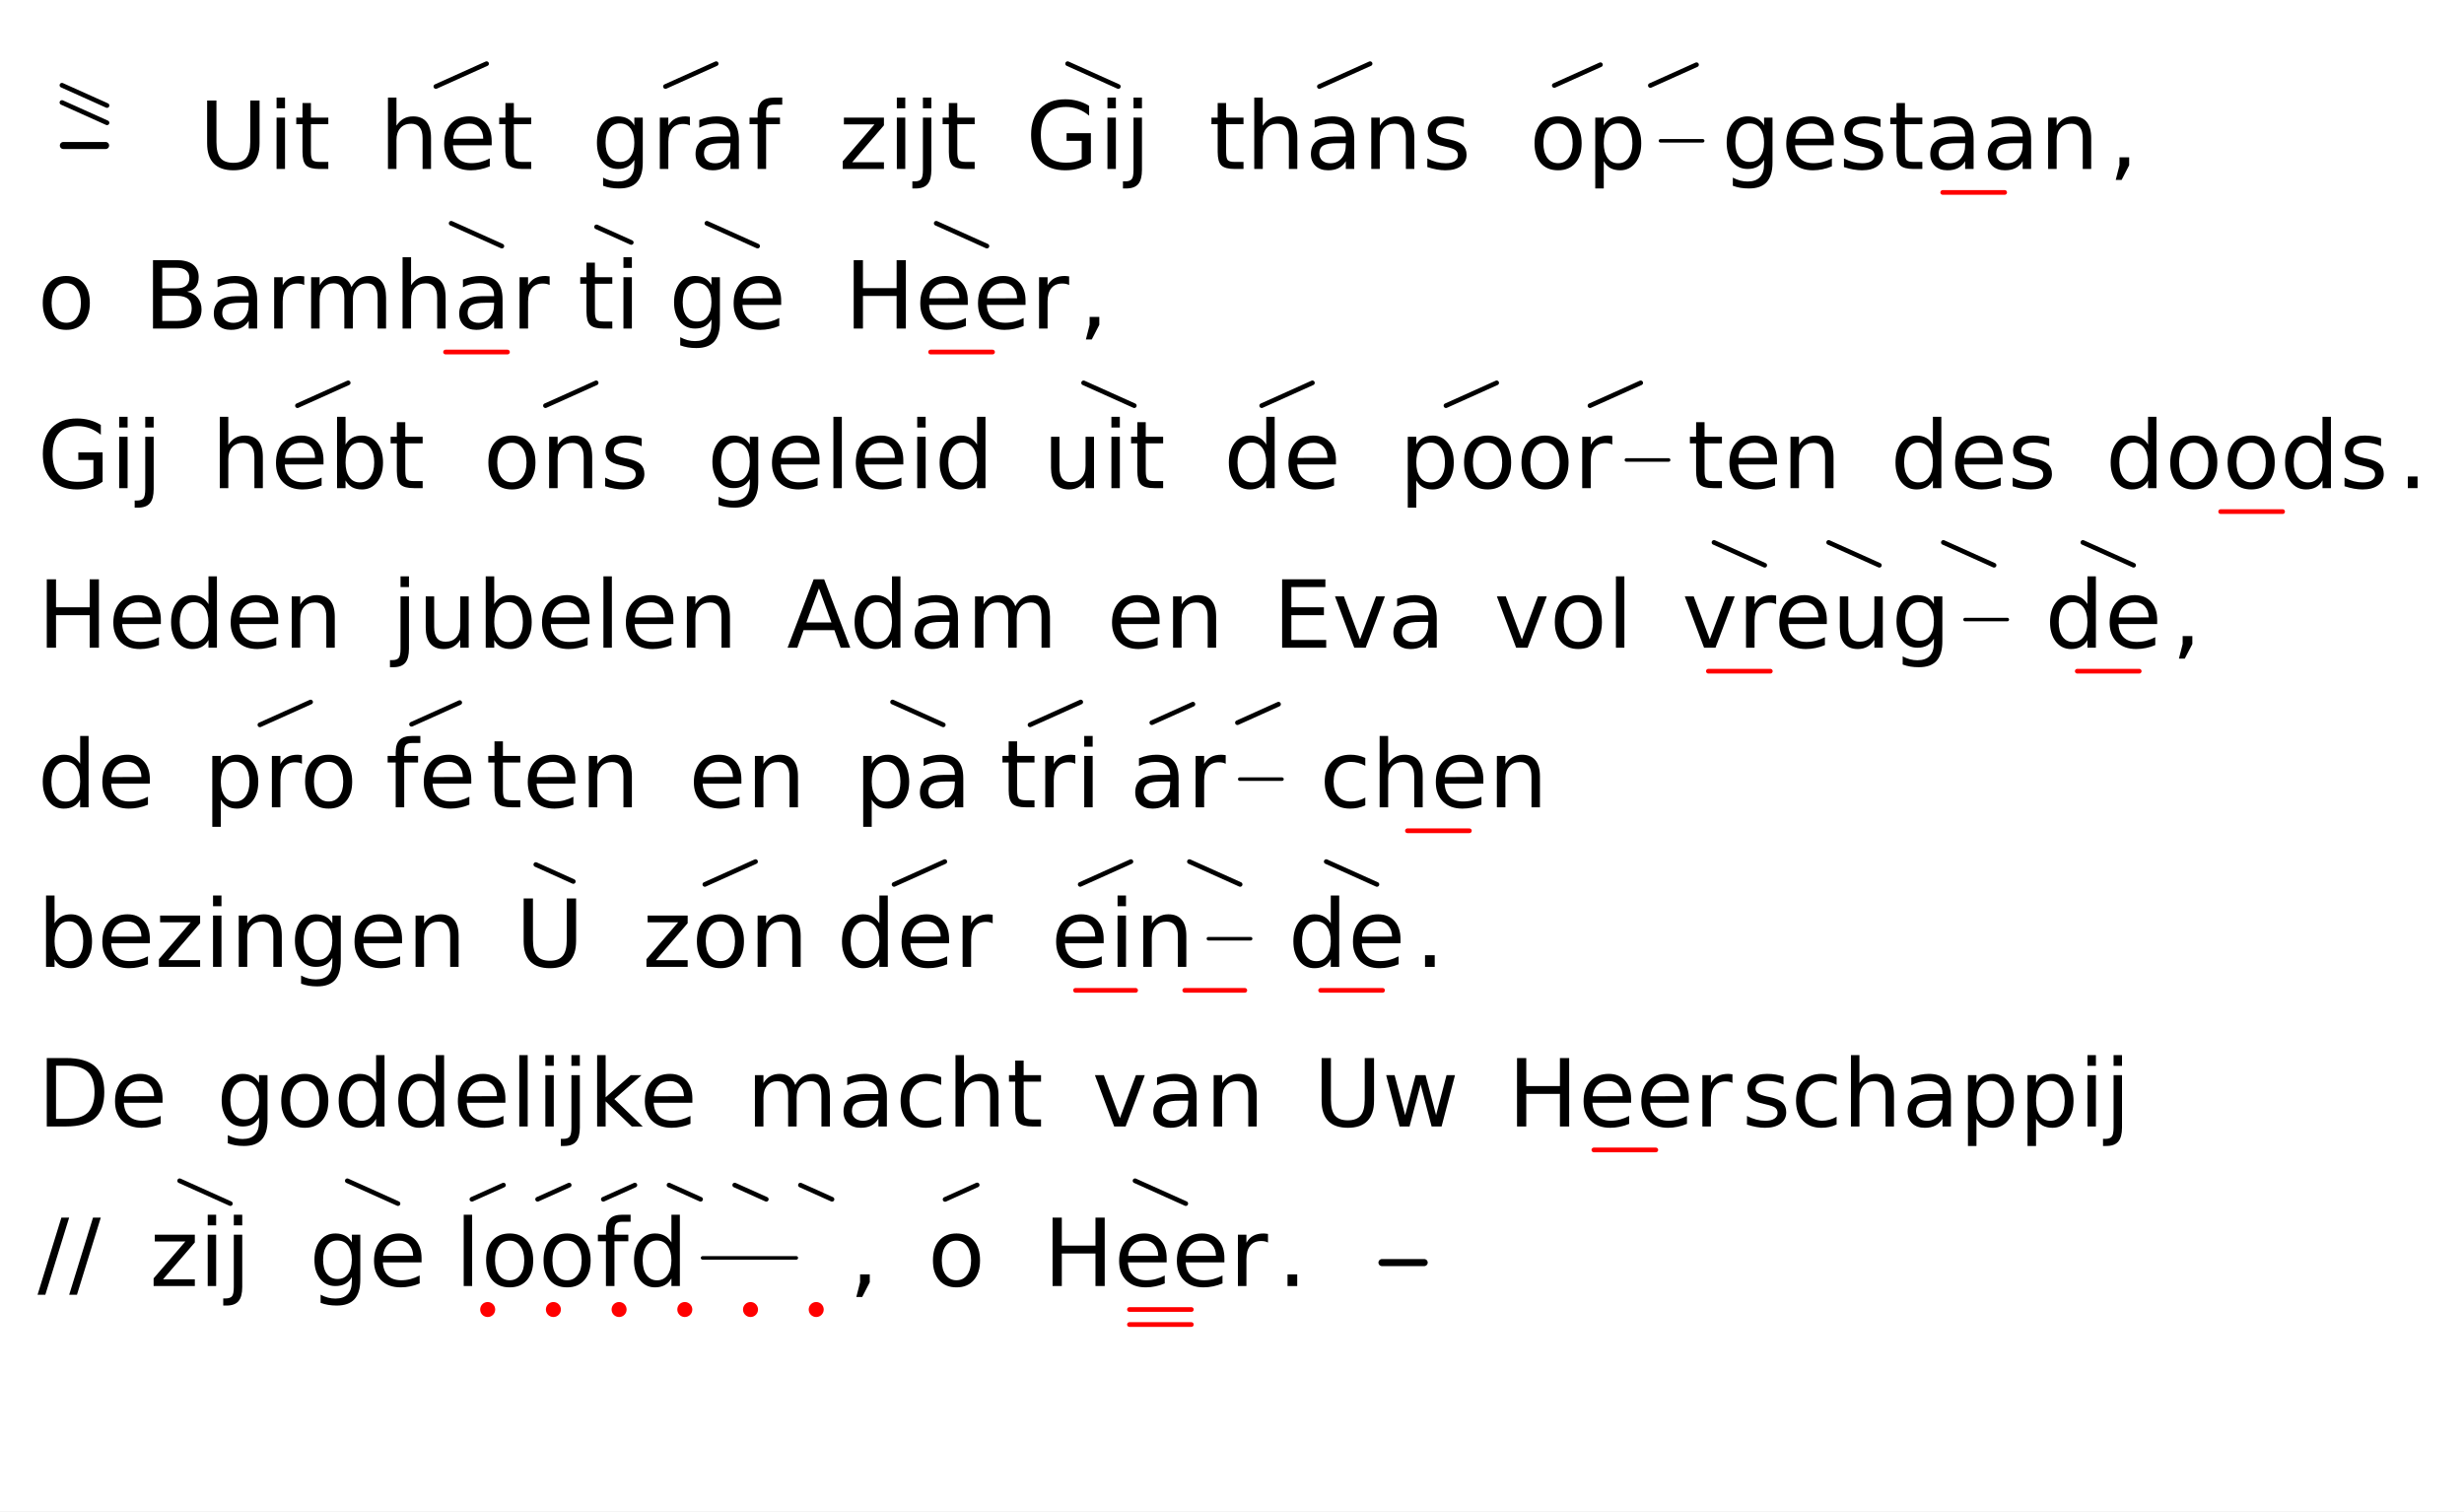
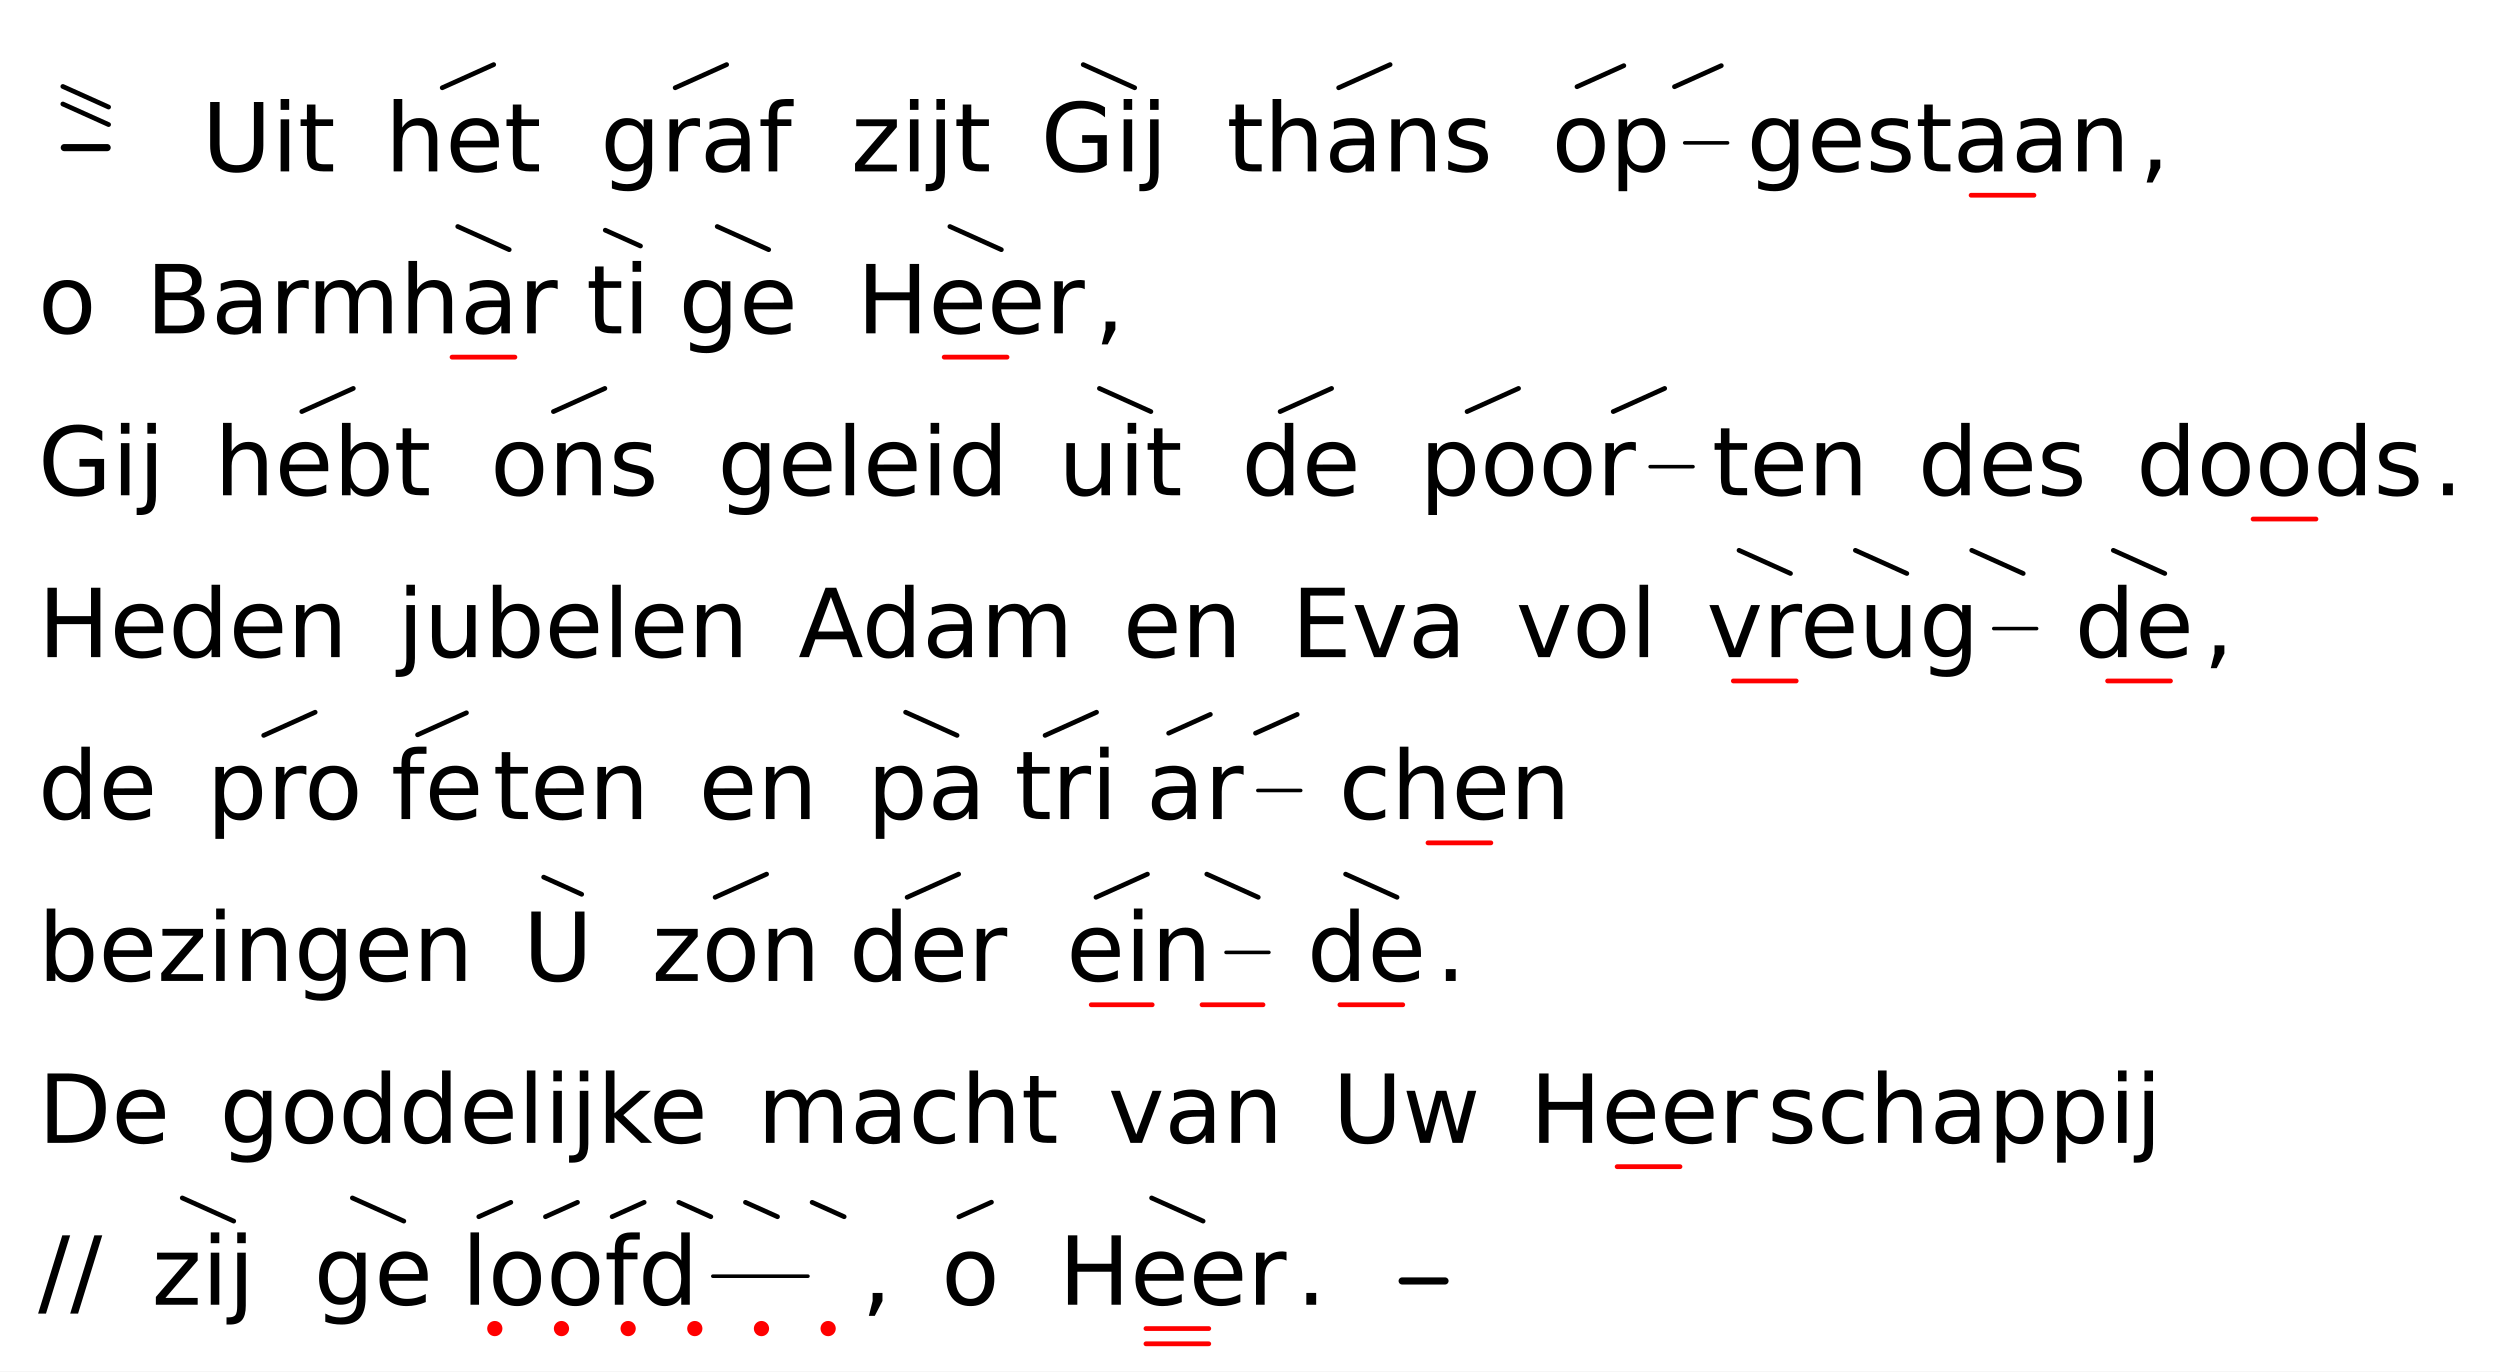
- <svg xmlns="http://www.w3.org/2000/svg" class="vsa-svg" width="525" height="322" viewBox="0 0 525 322">
+ <svg xmlns="http://www.w3.org/2000/svg" class="vsa-svg" width="525" height="288" viewBox="0 0 525 288">
  <rect width="100%" height="100%" fill="white" />
  <g class="vsa-score">
    <g class="vsa-line" data-vsa-line="1">
      <g class="vsa-unit vsa-pitch-marker" data-vsa-unit="1">
        <g class="vsa-pitch-marker-upper-glyph vsa-upper-glyphs">
          <line class="vsa-glyph vsa-upper-glyph vsa-glyph-fall" x1="13.20" y1="21.84" x2="22.80" y2="26.16" stroke="black" stroke-width="1.00" stroke-linecap="round" />
          <line class="vsa-glyph vsa-upper-glyph vsa-glyph-fall" x1="13.20" y1="18.16" x2="22.80" y2="22.48" stroke="black" stroke-width="1.00" stroke-linecap="round" />
        </g>
        <line class="vsa-pitch-marker-dash" x1="13.50" y1="31.00" x2="22.50" y2="31.00" stroke="black" stroke-width="1.50" stroke-linecap="round" />
      </g>
      <g class="vsa-unit vsa-unit-text" data-vsa-unit="3">
        <text class="vsa-text vsa-free-text" x="42.40" y="36.00" xml:space="preserve" font-family="DejaVu Sans" font-size="20.00">Uit</text>
      </g>
      <g class="vsa-unit vsa-unit-scope" data-vsa-unit="5">
        <text class="vsa-text vsa-sung-text" x="80.85" y="36.00" xml:space="preserve" font-family="DejaVu Sans" font-size="20.00">het</text>
        <g class="vsa-glyph-group vsa-upper-glyphs">
          <line class="vsa-glyph vsa-upper-glyph vsa-glyph-rise" x1="92.87" y1="18.43" x2="103.67" y2="13.57" stroke="black" stroke-width="1.00" stroke-linecap="round" />
        </g>
        <g class="vsa-glyph-group vsa-lower-glyphs">
</g>
      </g>
      <g class="vsa-unit vsa-unit-scope" data-vsa-unit="7">
        <text class="vsa-text vsa-sung-text" x="126.08" y="36.00" xml:space="preserve" font-family="DejaVu Sans" font-size="20.00">graf</text>
        <g class="vsa-glyph-group vsa-upper-glyphs">
          <line class="vsa-glyph vsa-upper-glyph vsa-glyph-rise" x1="141.79" y1="18.43" x2="152.59" y2="13.57" stroke="black" stroke-width="1.00" stroke-linecap="round" />
        </g>
        <g class="vsa-glyph-group vsa-lower-glyphs">
</g>
      </g>
      <g class="vsa-unit vsa-unit-text" data-vsa-unit="9">
        <text class="vsa-text vsa-free-text" x="178.70" y="36.00" xml:space="preserve" font-family="DejaVu Sans" font-size="20.00">zijt</text>
      </g>
      <g class="vsa-unit vsa-unit-scope" data-vsa-unit="11">
        <text class="vsa-text vsa-sung-text" x="218.57" y="36.00" xml:space="preserve" font-family="DejaVu Sans" font-size="20.00">Gij</text>
        <g class="vsa-glyph-group vsa-upper-glyphs">
          <line class="vsa-glyph vsa-upper-glyph vsa-glyph-fall" x1="227.48" y1="13.57" x2="238.28" y2="18.43" stroke="black" stroke-width="1.00" stroke-linecap="round" />
        </g>
        <g class="vsa-glyph-group vsa-lower-glyphs">
</g>
      </g>
      <g class="vsa-unit vsa-unit-scope" data-vsa-unit="13">
        <text class="vsa-text vsa-sung-text" x="257.59" y="36.00" xml:space="preserve" font-family="DejaVu Sans" font-size="20.00">thans</text>
        <g class="vsa-glyph-group vsa-upper-glyphs">
          <line class="vsa-glyph vsa-upper-glyph vsa-glyph-rise" x1="281.12" y1="18.43" x2="291.92" y2="13.57" stroke="black" stroke-width="1.00" stroke-linecap="round" />
        </g>
        <g class="vsa-glyph-group vsa-lower-glyphs">
</g>
      </g>
      <g class="vsa-unit vsa-unit-scope" data-vsa-unit="15">
        <text class="vsa-text vsa-sung-text" x="325.85" y="36.00" xml:space="preserve" font-family="DejaVu Sans" font-size="20.00">op</text>
        <line class="vsa-filler-line" x1="353.79" y1="30.00" x2="362.79" y2="30.00" stroke="black" stroke-width="0.75" stroke-linecap="round" />
        <g class="vsa-glyph-group vsa-upper-glyphs">
          <line class="vsa-glyph vsa-upper-glyph vsa-glyph-rise" x1="331.17" y1="18.21" x2="341.00" y2="13.79" stroke="black" stroke-width="1.00" stroke-linecap="round" />
          <line class="vsa-glyph vsa-upper-glyph vsa-glyph-rise" x1="351.64" y1="18.21" x2="361.47" y2="13.79" stroke="black" stroke-width="1.00" stroke-linecap="round" />
        </g>
        <g class="vsa-glyph-group vsa-lower-glyphs">
</g>
      </g>
      <g class="vsa-unit vsa-unit-text" data-vsa-unit="16">
        <text class="vsa-text vsa-free-text" x="366.79" y="36.00" xml:space="preserve" font-family="DejaVu Sans" font-size="20.00">ge</text>
      </g>
      <g class="vsa-unit vsa-unit-scope" data-vsa-unit="17">
        <text class="vsa-text vsa-sung-text" x="391.81" y="36.00" xml:space="preserve" font-family="DejaVu Sans" font-size="20.00">staan</text>
        <g class="vsa-glyph-group vsa-upper-glyphs">
</g>
        <g class="vsa-glyph-group vsa-lower-glyphs">
          <line class="vsa-glyph vsa-lower-glyph vsa-glyph-length" x1="413.93" y1="41.00" x2="427.13" y2="41.00" stroke="red" stroke-width="1.00" stroke-linecap="round" />
        </g>
      </g>
      <g class="vsa-unit vsa-unit-text" data-vsa-unit="18">
        <text class="vsa-text vsa-free-text" x="449.25" y="36.00" xml:space="preserve" font-family="DejaVu Sans" font-size="20.00">,</text>
      </g>
    </g>
    <g class="vsa-line" data-vsa-line="2">
      <g class="vsa-unit vsa-unit-text" data-vsa-unit="1">
        <text class="vsa-text vsa-free-text" x="8.00" y="70.00" xml:space="preserve" font-family="DejaVu Sans" font-size="20.00">o</text>
      </g>
      <g class="vsa-unit vsa-unit-text" data-vsa-unit="3">
        <text class="vsa-text vsa-free-text" x="30.63" y="70.00" xml:space="preserve" font-family="DejaVu Sans" font-size="20.00">Barm</text>
      </g>
      <g class="vsa-unit vsa-unit-scope" data-vsa-unit="4">
        <text class="vsa-text vsa-sung-text" x="83.96" y="70.00" xml:space="preserve" font-family="DejaVu Sans" font-size="20.00">har</text>
        <g class="vsa-glyph-group vsa-upper-glyphs">
          <line class="vsa-glyph vsa-upper-glyph vsa-glyph-fall" x1="96.13" y1="47.57" x2="106.93" y2="52.43" stroke="black" stroke-width="1.00" stroke-linecap="round" />
        </g>
        <g class="vsa-glyph-group vsa-lower-glyphs">
          <line class="vsa-glyph vsa-lower-glyph vsa-glyph-length" x1="94.93" y1="75.00" x2="108.13" y2="75.00" stroke="red" stroke-width="1.00" stroke-linecap="round" />
        </g>
      </g>
      <g class="vsa-unit vsa-unit-scope" data-vsa-unit="5">
        <text class="vsa-text vsa-sung-text" x="123.10" y="70.00" xml:space="preserve" font-family="DejaVu Sans" font-size="20.00">ti</text>
        <g class="vsa-glyph-group vsa-upper-glyphs">
          <line class="vsa-glyph vsa-upper-glyph vsa-glyph-fall" x1="127.11" y1="48.34" x2="134.50" y2="51.66" stroke="black" stroke-width="1.00" stroke-linecap="round" />
        </g>
        <g class="vsa-glyph-group vsa-lower-glyphs">
</g>
      </g>
      <g class="vsa-unit vsa-unit-scope" data-vsa-unit="6">
        <text class="vsa-text vsa-sung-text" x="142.51" y="70.00" xml:space="preserve" font-family="DejaVu Sans" font-size="20.00">ge</text>
        <g class="vsa-glyph-group vsa-upper-glyphs">
          <line class="vsa-glyph vsa-upper-glyph vsa-glyph-fall" x1="150.62" y1="47.57" x2="161.42" y2="52.43" stroke="black" stroke-width="1.00" stroke-linecap="round" />
        </g>
        <g class="vsa-glyph-group vsa-lower-glyphs">
</g>
      </g>
      <g class="vsa-unit vsa-unit-scope" data-vsa-unit="8">
        <text class="vsa-text vsa-sung-text" x="179.93" y="70.00" xml:space="preserve" font-family="DejaVu Sans" font-size="20.00">Heer</text>
        <g class="vsa-glyph-group vsa-upper-glyphs">
          <line class="vsa-glyph vsa-upper-glyph vsa-glyph-fall" x1="199.48" y1="47.57" x2="210.28" y2="52.43" stroke="black" stroke-width="1.00" stroke-linecap="round" />
        </g>
        <g class="vsa-glyph-group vsa-lower-glyphs">
          <line class="vsa-glyph vsa-lower-glyph vsa-glyph-length" x1="198.28" y1="75.00" x2="211.48" y2="75.00" stroke="red" stroke-width="1.00" stroke-linecap="round" />
        </g>
      </g>
      <g class="vsa-unit vsa-unit-text" data-vsa-unit="9">
        <text class="vsa-text vsa-free-text" x="229.82" y="70.00" xml:space="preserve" font-family="DejaVu Sans" font-size="20.00">,</text>
      </g>
    </g>
    <g class="vsa-line" data-vsa-line="3">
      <g class="vsa-unit vsa-unit-text" data-vsa-unit="1">
        <text class="vsa-text vsa-free-text" x="8.00" y="104.00" xml:space="preserve" font-family="DejaVu Sans" font-size="20.00">Gij</text>
      </g>
      <g class="vsa-unit vsa-unit-scope" data-vsa-unit="3">
        <text class="vsa-text vsa-sung-text" x="45.02" y="104.00" xml:space="preserve" font-family="DejaVu Sans" font-size="20.00">hebt</text>
        <g class="vsa-glyph-group vsa-upper-glyphs">
          <line class="vsa-glyph vsa-upper-glyph vsa-glyph-rise" x1="63.38" y1="86.43" x2="74.19" y2="81.57" stroke="black" stroke-width="1.00" stroke-linecap="round" />
        </g>
        <g class="vsa-glyph-group vsa-lower-glyphs">
</g>
      </g>
      <g class="vsa-unit vsa-unit-scope" data-vsa-unit="5">
        <text class="vsa-text vsa-sung-text" x="102.95" y="104.00" xml:space="preserve" font-family="DejaVu Sans" font-size="20.00">ons</text>
        <g class="vsa-glyph-group vsa-upper-glyphs">
          <line class="vsa-glyph vsa-upper-glyph vsa-glyph-rise" x1="116.22" y1="86.43" x2="127.02" y2="81.57" stroke="black" stroke-width="1.00" stroke-linecap="round" />
        </g>
        <g class="vsa-glyph-group vsa-lower-glyphs">
</g>
      </g>
      <g class="vsa-unit vsa-unit-text" data-vsa-unit="7">
        <text class="vsa-text vsa-free-text" x="150.68" y="104.00" xml:space="preserve" font-family="DejaVu Sans" font-size="20.00">geleid</text>
      </g>
      <g class="vsa-unit vsa-unit-scope" data-vsa-unit="9">
        <text class="vsa-text vsa-sung-text" x="222.24" y="104.00" xml:space="preserve" font-family="DejaVu Sans" font-size="20.00">uit</text>
        <g class="vsa-glyph-group vsa-upper-glyphs">
          <line class="vsa-glyph vsa-upper-glyph vsa-glyph-fall" x1="230.88" y1="81.57" x2="241.68" y2="86.43" stroke="black" stroke-width="1.00" stroke-linecap="round" />
        </g>
        <g class="vsa-glyph-group vsa-lower-glyphs">
</g>
      </g>
      <g class="vsa-unit vsa-unit-scope" data-vsa-unit="11">
        <text class="vsa-text vsa-sung-text" x="260.72" y="104.00" xml:space="preserve" font-family="DejaVu Sans" font-size="20.00">de</text>
        <g class="vsa-glyph-group vsa-upper-glyphs">
          <line class="vsa-glyph vsa-upper-glyph vsa-glyph-rise" x1="268.83" y1="86.43" x2="279.63" y2="81.57" stroke="black" stroke-width="1.00" stroke-linecap="round" />
        </g>
        <g class="vsa-glyph-group vsa-lower-glyphs">
</g>
      </g>
      <g class="vsa-unit vsa-unit-scope" data-vsa-unit="13">
        <text class="vsa-text vsa-sung-text" x="298.14" y="104.00" xml:space="preserve" font-family="DejaVu Sans" font-size="20.00">poor</text>
        <line class="vsa-filler-line" x1="346.53" y1="98.00" x2="355.53" y2="98.00" stroke="black" stroke-width="0.75" stroke-linecap="round" />
        <g class="vsa-glyph-group vsa-upper-glyphs">
          <line class="vsa-glyph vsa-upper-glyph vsa-glyph-rise" x1="308.09" y1="86.43" x2="318.89" y2="81.57" stroke="black" stroke-width="1.00" stroke-linecap="round" />
          <line class="vsa-glyph vsa-upper-glyph vsa-glyph-rise" x1="338.78" y1="86.43" x2="349.58" y2="81.57" stroke="black" stroke-width="1.00" stroke-linecap="round" />
        </g>
        <g class="vsa-glyph-group vsa-lower-glyphs">
</g>
      </g>
      <g class="vsa-unit vsa-unit-text" data-vsa-unit="14">
        <text class="vsa-text vsa-free-text" x="359.53" y="104.00" xml:space="preserve" font-family="DejaVu Sans" font-size="20.00">ten</text>
      </g>
      <g class="vsa-unit vsa-unit-text" data-vsa-unit="16">
        <text class="vsa-text vsa-free-text" x="402.76" y="104.00" xml:space="preserve" font-family="DejaVu Sans" font-size="20.00">des</text>
      </g>
      <g class="vsa-unit vsa-unit-scope" data-vsa-unit="18">
        <text class="vsa-text vsa-sung-text" x="448.60" y="104.00" xml:space="preserve" font-family="DejaVu Sans" font-size="20.00">doods</text>
        <g class="vsa-glyph-group vsa-upper-glyphs">
</g>
        <g class="vsa-glyph-group vsa-lower-glyphs">
          <line class="vsa-glyph vsa-lower-glyph vsa-glyph-length" x1="473.15" y1="109.00" x2="486.35" y2="109.00" stroke="red" stroke-width="1.00" stroke-linecap="round" />
        </g>
      </g>
      <g class="vsa-unit vsa-unit-text" data-vsa-unit="19">
        <text class="vsa-text vsa-free-text" x="510.90" y="104.00" xml:space="preserve" font-family="DejaVu Sans" font-size="20.00">.</text>
      </g>
    </g>
    <g class="vsa-line" data-vsa-line="4">
      <g class="vsa-unit vsa-unit-text" data-vsa-unit="1">
        <text class="vsa-text vsa-free-text" x="8.00" y="138.00" xml:space="preserve" font-family="DejaVu Sans" font-size="20.00">Heden</text>
      </g>
      <g class="vsa-unit vsa-unit-text" data-vsa-unit="3">
        <text class="vsa-text vsa-free-text" x="83.45" y="138.00" xml:space="preserve" font-family="DejaVu Sans" font-size="20.00">jubelen</text>
      </g>
      <g class="vsa-unit vsa-unit-text" data-vsa-unit="5">
        <text class="vsa-text vsa-free-text" x="167.65" y="138.00" xml:space="preserve" font-family="DejaVu Sans" font-size="20.00">Adam</text>
      </g>
      <g class="vsa-unit vsa-unit-text" data-vsa-unit="7">
        <text class="vsa-text vsa-free-text" x="235.83" y="138.00" xml:space="preserve" font-family="DejaVu Sans" font-size="20.00">en</text>
      </g>
      <g class="vsa-unit vsa-unit-text" data-vsa-unit="9">
        <text class="vsa-text vsa-free-text" x="271.21" y="138.00" xml:space="preserve" font-family="DejaVu Sans" font-size="20.00">Eva</text>
      </g>
      <g class="vsa-unit vsa-unit-text" data-vsa-unit="11">
        <text class="vsa-text vsa-free-text" x="318.34" y="138.00" xml:space="preserve" font-family="DejaVu Sans" font-size="20.00">vol</text>
      </g>
      <g class="vsa-unit vsa-unit-scope" data-vsa-unit="13">
        <text class="vsa-text vsa-sung-text" x="358.38" y="138.00" xml:space="preserve" font-family="DejaVu Sans" font-size="20.00">vreug</text>
        <line class="vsa-filler-line" x1="418.69" y1="132.00" x2="427.69" y2="132.00" stroke="black" stroke-width="0.75" stroke-linecap="round" />
        <g class="vsa-glyph-group vsa-upper-glyphs">
          <line class="vsa-glyph vsa-upper-glyph vsa-glyph-fall" x1="365.20" y1="115.57" x2="376.00" y2="120.43" stroke="black" stroke-width="1.00" stroke-linecap="round" />
          <line class="vsa-glyph vsa-upper-glyph vsa-glyph-fall" x1="389.63" y1="115.57" x2="400.43" y2="120.43" stroke="black" stroke-width="1.00" stroke-linecap="round" />
          <line class="vsa-glyph vsa-upper-glyph vsa-glyph-fall" x1="414.07" y1="115.57" x2="424.87" y2="120.43" stroke="black" stroke-width="1.00" stroke-linecap="round" />
        </g>
        <g class="vsa-glyph-group vsa-lower-glyphs">
          <line class="vsa-glyph vsa-lower-glyph vsa-glyph-length" x1="364.00" y1="143.00" x2="377.20" y2="143.00" stroke="red" stroke-width="1.00" stroke-linecap="round" />
        </g>
      </g>
      <g class="vsa-unit vsa-unit-scope" data-vsa-unit="14">
        <text class="vsa-text vsa-sung-text" x="435.69" y="138.00" xml:space="preserve" font-family="DejaVu Sans" font-size="20.00">de</text>
        <g class="vsa-glyph-group vsa-upper-glyphs">
          <line class="vsa-glyph vsa-upper-glyph vsa-glyph-fall" x1="443.80" y1="115.57" x2="454.60" y2="120.43" stroke="black" stroke-width="1.00" stroke-linecap="round" />
        </g>
        <g class="vsa-glyph-group vsa-lower-glyphs">
          <line class="vsa-glyph vsa-lower-glyph vsa-glyph-length" x1="442.60" y1="143.00" x2="455.80" y2="143.00" stroke="red" stroke-width="1.00" stroke-linecap="round" />
        </g>
      </g>
      <g class="vsa-unit vsa-unit-text" data-vsa-unit="15">
        <text class="vsa-text vsa-free-text" x="462.71" y="138.00" xml:space="preserve" font-family="DejaVu Sans" font-size="20.00">,</text>
      </g>
    </g>
    <g class="vsa-line" data-vsa-line="5">
      <g class="vsa-unit vsa-unit-text" data-vsa-unit="1">
        <text class="vsa-text vsa-free-text" x="8.00" y="172.00" xml:space="preserve" font-family="DejaVu Sans" font-size="20.00">de</text>
      </g>
      <g class="vsa-unit vsa-unit-scope" data-vsa-unit="3">
        <text class="vsa-text vsa-sung-text" x="43.42" y="172.00" xml:space="preserve" font-family="DejaVu Sans" font-size="20.00">pro</text>
        <g class="vsa-glyph-group vsa-upper-glyphs">
          <line class="vsa-glyph vsa-upper-glyph vsa-glyph-rise" x1="55.38" y1="154.43" x2="66.18" y2="149.57" stroke="black" stroke-width="1.00" stroke-linecap="round" />
        </g>
        <g class="vsa-glyph-group vsa-lower-glyphs">
</g>
      </g>
      <g class="vsa-unit vsa-unit-scope" data-vsa-unit="4">
        <text class="vsa-text vsa-sung-text" x="82.14" y="172.00" xml:space="preserve" font-family="DejaVu Sans" font-size="20.00">fe</text>
        <g class="vsa-glyph-group vsa-upper-glyphs">
          <line class="vsa-glyph vsa-upper-glyph vsa-glyph-rise" x1="87.69" y1="154.31" x2="97.95" y2="149.69" stroke="black" stroke-width="1.00" stroke-linecap="round" />
        </g>
        <g class="vsa-glyph-group vsa-lower-glyphs">
</g>
      </g>
      <g class="vsa-unit vsa-unit-text" data-vsa-unit="5">
        <text class="vsa-text vsa-free-text" x="103.50" y="172.00" xml:space="preserve" font-family="DejaVu Sans" font-size="20.00">ten</text>
      </g>
      <g class="vsa-unit vsa-unit-text" data-vsa-unit="7">
        <text class="vsa-text vsa-free-text" x="146.73" y="172.00" xml:space="preserve" font-family="DejaVu Sans" font-size="20.00">en</text>
      </g>
      <g class="vsa-unit vsa-unit-scope" data-vsa-unit="9">
        <text class="vsa-text vsa-sung-text" x="182.11" y="172.00" xml:space="preserve" font-family="DejaVu Sans" font-size="20.00">pa</text>
        <g class="vsa-glyph-group vsa-upper-glyphs">
          <line class="vsa-glyph vsa-upper-glyph vsa-glyph-fall" x1="190.18" y1="149.57" x2="200.98" y2="154.43" stroke="black" stroke-width="1.00" stroke-linecap="round" />
        </g>
        <g class="vsa-glyph-group vsa-lower-glyphs">
</g>
      </g>
      <g class="vsa-unit vsa-unit-scope" data-vsa-unit="10">
        <text class="vsa-text vsa-sung-text" x="213.06" y="172.00" xml:space="preserve" font-family="DejaVu Sans" font-size="20.00">tri</text>
        <g class="vsa-glyph-group vsa-upper-glyphs">
          <line class="vsa-glyph vsa-upper-glyph vsa-glyph-rise" x1="219.47" y1="154.43" x2="230.27" y2="149.57" stroke="black" stroke-width="1.00" stroke-linecap="round" />
        </g>
        <g class="vsa-glyph-group vsa-lower-glyphs">
</g>
      </g>
      <g class="vsa-unit vsa-unit-scope" data-vsa-unit="11">
        <text class="vsa-text vsa-sung-text" x="240.68" y="172.00" xml:space="preserve" font-family="DejaVu Sans" font-size="20.00">ar</text>
        <line class="vsa-filler-line" x1="264.15" y1="166.00" x2="273.15" y2="166.00" stroke="black" stroke-width="0.75" stroke-linecap="round" />
        <g class="vsa-glyph-group vsa-upper-glyphs">
          <line class="vsa-glyph vsa-upper-glyph vsa-glyph-rise" x1="245.42" y1="153.97" x2="254.17" y2="150.03" stroke="black" stroke-width="1.00" stroke-linecap="round" />
          <line class="vsa-glyph vsa-upper-glyph vsa-glyph-rise" x1="263.66" y1="153.97" x2="272.41" y2="150.03" stroke="black" stroke-width="1.00" stroke-linecap="round" />
        </g>
        <g class="vsa-glyph-group vsa-lower-glyphs">
</g>
      </g>
      <g class="vsa-unit vsa-unit-scope" data-vsa-unit="12">
        <text class="vsa-text vsa-sung-text" x="281.15" y="172.00" xml:space="preserve" font-family="DejaVu Sans" font-size="20.00">chen</text>
        <g class="vsa-glyph-group vsa-upper-glyphs">
</g>
        <g class="vsa-glyph-group vsa-lower-glyphs">
          <line class="vsa-glyph vsa-lower-glyph vsa-glyph-length" x1="299.88" y1="177.00" x2="313.08" y2="177.00" stroke="red" stroke-width="1.00" stroke-linecap="round" />
        </g>
      </g>
    </g>
    <g class="vsa-line" data-vsa-line="6">
      <g class="vsa-unit vsa-unit-text" data-vsa-unit="1">
        <text class="vsa-text vsa-free-text" x="8.00" y="206.00" xml:space="preserve" font-family="DejaVu Sans" font-size="20.00">bezingen</text>
      </g>
      <g class="vsa-unit vsa-unit-scope" data-vsa-unit="3">
        <text class="vsa-text vsa-sung-text" x="109.84" y="206.00" xml:space="preserve" font-family="DejaVu Sans" font-size="20.00">U</text>
        <g class="vsa-glyph-group vsa-upper-glyphs">
          <line class="vsa-glyph vsa-upper-glyph vsa-glyph-fall" x1="114.17" y1="184.20" x2="122.15" y2="187.80" stroke="black" stroke-width="1.00" stroke-linecap="round" />
        </g>
        <g class="vsa-glyph-group vsa-lower-glyphs">
</g>
      </g>
      <g class="vsa-unit vsa-unit-scope" data-vsa-unit="5">
        <text class="vsa-text vsa-sung-text" x="136.88" y="206.00" xml:space="preserve" font-family="DejaVu Sans" font-size="20.00">zon</text>
        <g class="vsa-glyph-group vsa-upper-glyphs">
          <line class="vsa-glyph vsa-upper-glyph vsa-glyph-rise" x1="150.18" y1="188.43" x2="160.98" y2="183.57" stroke="black" stroke-width="1.00" stroke-linecap="round" />
        </g>
        <g class="vsa-glyph-group vsa-lower-glyphs">
</g>
      </g>
      <g class="vsa-unit vsa-unit-scope" data-vsa-unit="6">
        <text class="vsa-text vsa-sung-text" x="178.29" y="206.00" xml:space="preserve" font-family="DejaVu Sans" font-size="20.00">der</text>
        <g class="vsa-glyph-group vsa-upper-glyphs">
          <line class="vsa-glyph vsa-upper-glyph vsa-glyph-rise" x1="190.50" y1="188.43" x2="201.31" y2="183.57" stroke="black" stroke-width="1.00" stroke-linecap="round" />
        </g>
        <g class="vsa-glyph-group vsa-lower-glyphs">
</g>
      </g>
      <g class="vsa-unit vsa-unit-scope" data-vsa-unit="8">
        <text class="vsa-text vsa-sung-text" x="223.92" y="206.00" xml:space="preserve" font-family="DejaVu Sans" font-size="20.00">ein</text>
        <line class="vsa-filler-line" x1="257.47" y1="200.00" x2="266.47" y2="200.00" stroke="black" stroke-width="0.75" stroke-linecap="round" />
        <g class="vsa-glyph-group vsa-upper-glyphs">
          <line class="vsa-glyph vsa-upper-glyph vsa-glyph-rise" x1="230.16" y1="188.43" x2="240.96" y2="183.57" stroke="black" stroke-width="1.00" stroke-linecap="round" />
          <line class="vsa-glyph vsa-upper-glyph vsa-glyph-fall" x1="253.43" y1="183.57" x2="264.23" y2="188.43" stroke="black" stroke-width="1.00" stroke-linecap="round" />
        </g>
        <g class="vsa-glyph-group vsa-lower-glyphs">
          <line class="vsa-glyph vsa-lower-glyph vsa-glyph-length" x1="229.16" y1="211.00" x2="241.96" y2="211.00" stroke="red" stroke-width="1.00" stroke-linecap="round" />
          <line class="vsa-glyph vsa-lower-glyph vsa-glyph-length" x1="252.43" y1="211.00" x2="265.23" y2="211.00" stroke="red" stroke-width="1.00" stroke-linecap="round" />
        </g>
      </g>
      <g class="vsa-unit vsa-unit-scope" data-vsa-unit="9">
        <text class="vsa-text vsa-sung-text" x="274.47" y="206.00" xml:space="preserve" font-family="DejaVu Sans" font-size="20.00">de</text>
        <g class="vsa-glyph-group vsa-upper-glyphs">
          <line class="vsa-glyph vsa-upper-glyph vsa-glyph-fall" x1="282.58" y1="183.57" x2="293.38" y2="188.43" stroke="black" stroke-width="1.00" stroke-linecap="round" />
        </g>
        <g class="vsa-glyph-group vsa-lower-glyphs">
          <line class="vsa-glyph vsa-lower-glyph vsa-glyph-length" x1="281.38" y1="211.00" x2="294.58" y2="211.00" stroke="red" stroke-width="1.00" stroke-linecap="round" />
        </g>
      </g>
      <g class="vsa-unit vsa-unit-text" data-vsa-unit="10">
        <text class="vsa-text vsa-free-text" x="301.49" y="206.00" xml:space="preserve" font-family="DejaVu Sans" font-size="20.00">.</text>
      </g>
    </g>
    <g class="vsa-line" data-vsa-line="7">
      <g class="vsa-unit vsa-unit-text" data-vsa-unit="1">
        <text class="vsa-text vsa-free-text" x="8.00" y="240.00" xml:space="preserve" font-family="DejaVu Sans" font-size="20.00">De</text>
      </g>
      <g class="vsa-unit vsa-unit-text" data-vsa-unit="3">
        <text class="vsa-text vsa-free-text" x="46.12" y="240.00" xml:space="preserve" font-family="DejaVu Sans" font-size="20.00">goddelijke</text>
      </g>
      <g class="vsa-unit vsa-unit-text" data-vsa-unit="5">
        <text class="vsa-text vsa-free-text" x="159.04" y="240.00" xml:space="preserve" font-family="DejaVu Sans" font-size="20.00">macht</text>
      </g>
      <g class="vsa-unit vsa-unit-text" data-vsa-unit="7">
        <text class="vsa-text vsa-free-text" x="232.69" y="240.00" xml:space="preserve" font-family="DejaVu Sans" font-size="20.00">van</text>
      </g>
      <g class="vsa-unit vsa-unit-text" data-vsa-unit="9">
        <text class="vsa-text vsa-free-text" x="279.86" y="240.00" xml:space="preserve" font-family="DejaVu Sans" font-size="20.00">Uw</text>
      </g>
      <g class="vsa-unit vsa-unit-scope" data-vsa-unit="11">
        <text class="vsa-text vsa-sung-text" x="321.26" y="240.00" xml:space="preserve" font-family="DejaVu Sans" font-size="20.00">Heer</text>
        <g class="vsa-glyph-group vsa-upper-glyphs">
</g>
        <g class="vsa-glyph-group vsa-lower-glyphs">
          <line class="vsa-glyph vsa-lower-glyph vsa-glyph-length" x1="339.60" y1="245.00" x2="352.80" y2="245.00" stroke="red" stroke-width="1.00" stroke-linecap="round" />
        </g>
      </g>
      <g class="vsa-unit vsa-unit-text" data-vsa-unit="12">
        <text class="vsa-text vsa-free-text" x="371.15" y="240.00" xml:space="preserve" font-family="DejaVu Sans" font-size="20.00">schappij</text>
      </g>
    </g>
    <g class="vsa-line" data-vsa-line="8">
      <g class="vsa-unit vsa-unit-text" data-vsa-unit="1">
        <text class="vsa-text vsa-free-text" x="8.00" y="274.00" xml:space="preserve" font-family="DejaVu Sans" font-size="20.00">//</text>
      </g>
      <g class="vsa-unit vsa-unit-scope" data-vsa-unit="3">
        <text class="vsa-text vsa-sung-text" x="31.87" y="274.00" xml:space="preserve" font-family="DejaVu Sans" font-size="20.00">zij</text>
        <g class="vsa-glyph-group vsa-upper-glyphs">
          <line class="vsa-glyph vsa-upper-glyph vsa-glyph-fall" x1="38.28" y1="251.57" x2="49.08" y2="256.43" stroke="black" stroke-width="1.00" stroke-linecap="round" />
        </g>
        <g class="vsa-glyph-group vsa-lower-glyphs">
</g>
      </g>
      <g class="vsa-unit vsa-unit-scope" data-vsa-unit="5">
        <text class="vsa-text vsa-sung-text" x="65.89" y="274.00" xml:space="preserve" font-family="DejaVu Sans" font-size="20.00">ge</text>
        <g class="vsa-glyph-group vsa-upper-glyphs">
          <line class="vsa-glyph vsa-upper-glyph vsa-glyph-fall" x1="74.00" y1="251.57" x2="84.80" y2="256.43" stroke="black" stroke-width="1.00" stroke-linecap="round" />
        </g>
        <g class="vsa-glyph-group vsa-lower-glyphs">
</g>
      </g>
      <g class="vsa-unit vsa-unit-scope" data-vsa-unit="6">
        <text class="vsa-text vsa-sung-text" x="96.91" y="274.00" xml:space="preserve" font-family="DejaVu Sans" font-size="20.00">loofd</text>
        <line class="vsa-filler-line" x1="149.69" y1="268.00" x2="169.67" y2="268.00" stroke="black" stroke-width="0.75" stroke-linecap="round" />
        <g class="vsa-glyph-group vsa-upper-glyphs">
          <line class="vsa-glyph vsa-upper-glyph vsa-glyph-rise" x1="100.55" y1="255.51" x2="107.27" y2="252.49" stroke="black" stroke-width="1.00" stroke-linecap="round" />
          <line class="vsa-glyph vsa-upper-glyph vsa-glyph-rise" x1="114.55" y1="255.51" x2="121.27" y2="252.49" stroke="black" stroke-width="1.00" stroke-linecap="round" />
          <line class="vsa-glyph vsa-upper-glyph vsa-glyph-rise" x1="128.55" y1="255.51" x2="135.27" y2="252.49" stroke="black" stroke-width="1.00" stroke-linecap="round" />
          <line class="vsa-glyph vsa-upper-glyph vsa-glyph-fall" x1="142.55" y1="252.49" x2="149.27" y2="255.51" stroke="black" stroke-width="1.00" stroke-linecap="round" />
          <line class="vsa-glyph vsa-upper-glyph vsa-glyph-fall" x1="156.55" y1="252.49" x2="163.27" y2="255.51" stroke="black" stroke-width="1.00" stroke-linecap="round" />
          <line class="vsa-glyph vsa-upper-glyph vsa-glyph-fall" x1="170.55" y1="252.49" x2="177.27" y2="255.51" stroke="black" stroke-width="1.00" stroke-linecap="round" />
        </g>
        <g class="vsa-glyph-group vsa-lower-glyphs">
          <circle class="vsa-glyph vsa-lower-glyph vsa-glyph-dot" cx="103.91" cy="279.00" r="1.60" fill="red" stroke="none" />
          <circle class="vsa-glyph vsa-lower-glyph vsa-glyph-dot" cx="117.91" cy="279.00" r="1.60" fill="red" stroke="none" />
          <circle class="vsa-glyph vsa-lower-glyph vsa-glyph-dot" cx="131.91" cy="279.00" r="1.60" fill="red" stroke="none" />
          <circle class="vsa-glyph vsa-lower-glyph vsa-glyph-dot" cx="145.91" cy="279.00" r="1.60" fill="red" stroke="none" />
          <circle class="vsa-glyph vsa-lower-glyph vsa-glyph-dot" cx="159.91" cy="279.00" r="1.60" fill="red" stroke="none" />
          <circle class="vsa-glyph vsa-lower-glyph vsa-glyph-dot" cx="173.91" cy="279.00" r="1.60" fill="red" stroke="none" />
        </g>
      </g>
      <g class="vsa-unit vsa-unit-text" data-vsa-unit="7">
        <text class="vsa-text vsa-free-text" x="180.91" y="274.00" xml:space="preserve" font-family="DejaVu Sans" font-size="20.00">,</text>
      </g>
      <g class="vsa-unit vsa-unit-scope" data-vsa-unit="9">
        <text class="vsa-text vsa-sung-text" x="197.67" y="274.00" xml:space="preserve" font-family="DejaVu Sans" font-size="20.00">o</text>
        <g class="vsa-glyph-group vsa-upper-glyphs">
          <line class="vsa-glyph vsa-upper-glyph vsa-glyph-rise" x1="201.37" y1="255.54" x2="208.20" y2="252.46" stroke="black" stroke-width="1.00" stroke-linecap="round" />
        </g>
        <g class="vsa-glyph-group vsa-lower-glyphs">
</g>
      </g>
      <g class="vsa-unit vsa-unit-scope" data-vsa-unit="11">
        <text class="vsa-text vsa-sung-text" x="222.30" y="274.00" xml:space="preserve" font-family="DejaVu Sans" font-size="20.00">Heer</text>
        <g class="vsa-glyph-group vsa-upper-glyphs">
          <line class="vsa-glyph vsa-upper-glyph vsa-glyph-fall" x1="241.84" y1="251.57" x2="252.65" y2="256.43" stroke="black" stroke-width="1.00" stroke-linecap="round" />
        </g>
        <g class="vsa-glyph-group vsa-lower-glyphs">
          <line class="vsa-glyph vsa-lower-glyph vsa-glyph-length" x1="240.65" y1="279.00" x2="253.84" y2="279.00" stroke="red" stroke-width="1.00" stroke-linecap="round" />
          <line class="vsa-glyph vsa-lower-glyph vsa-glyph-length" x1="240.65" y1="282.20" x2="253.84" y2="282.20" stroke="red" stroke-width="1.00" stroke-linecap="round" />
        </g>
      </g>
      <g class="vsa-unit vsa-unit-text" data-vsa-unit="12">
        <text class="vsa-text vsa-free-text" x="272.19" y="274.00" xml:space="preserve" font-family="DejaVu Sans" font-size="20.00">.</text>
      </g>
      <g class="vsa-unit vsa-pitch-marker" data-vsa-unit="14">
        <line class="vsa-pitch-marker-dash" x1="294.45" y1="269.00" x2="303.45" y2="269.00" stroke="black" stroke-width="1.50" stroke-linecap="round" />
      </g>
    </g>
-     <g class="vsa-line" data-vsa-line="9">
- </g>
  </g>
</svg>
